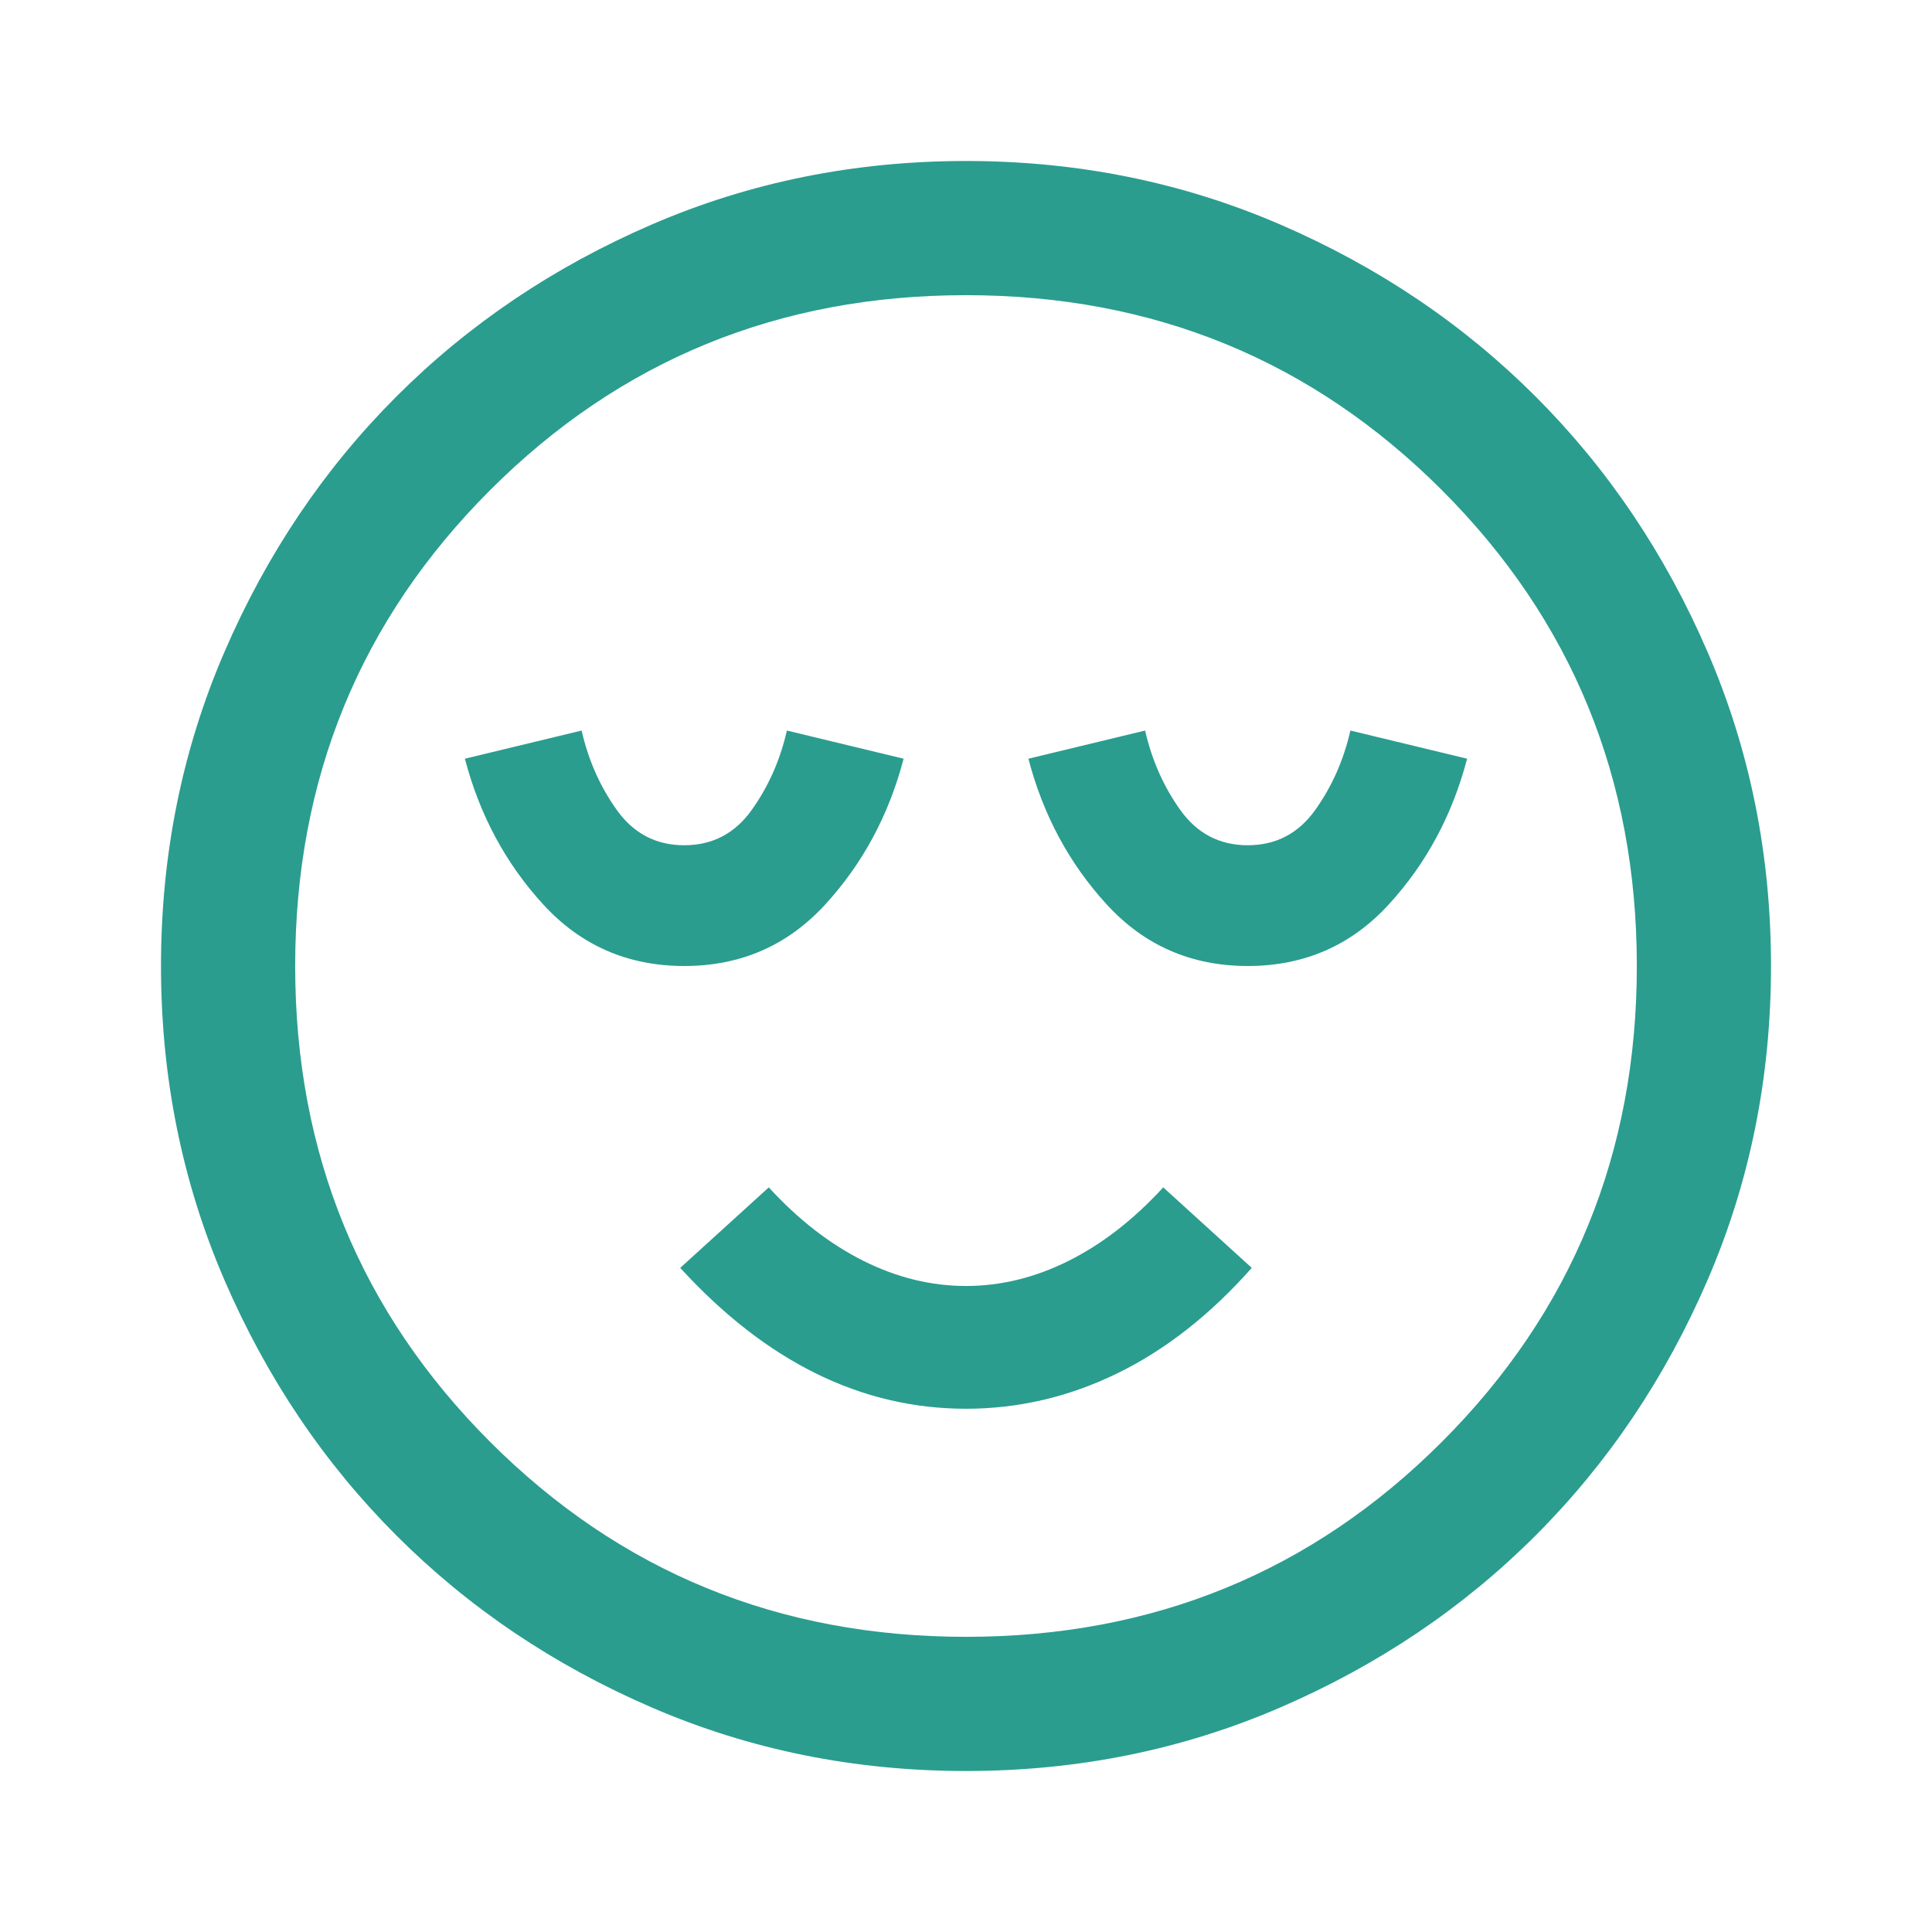
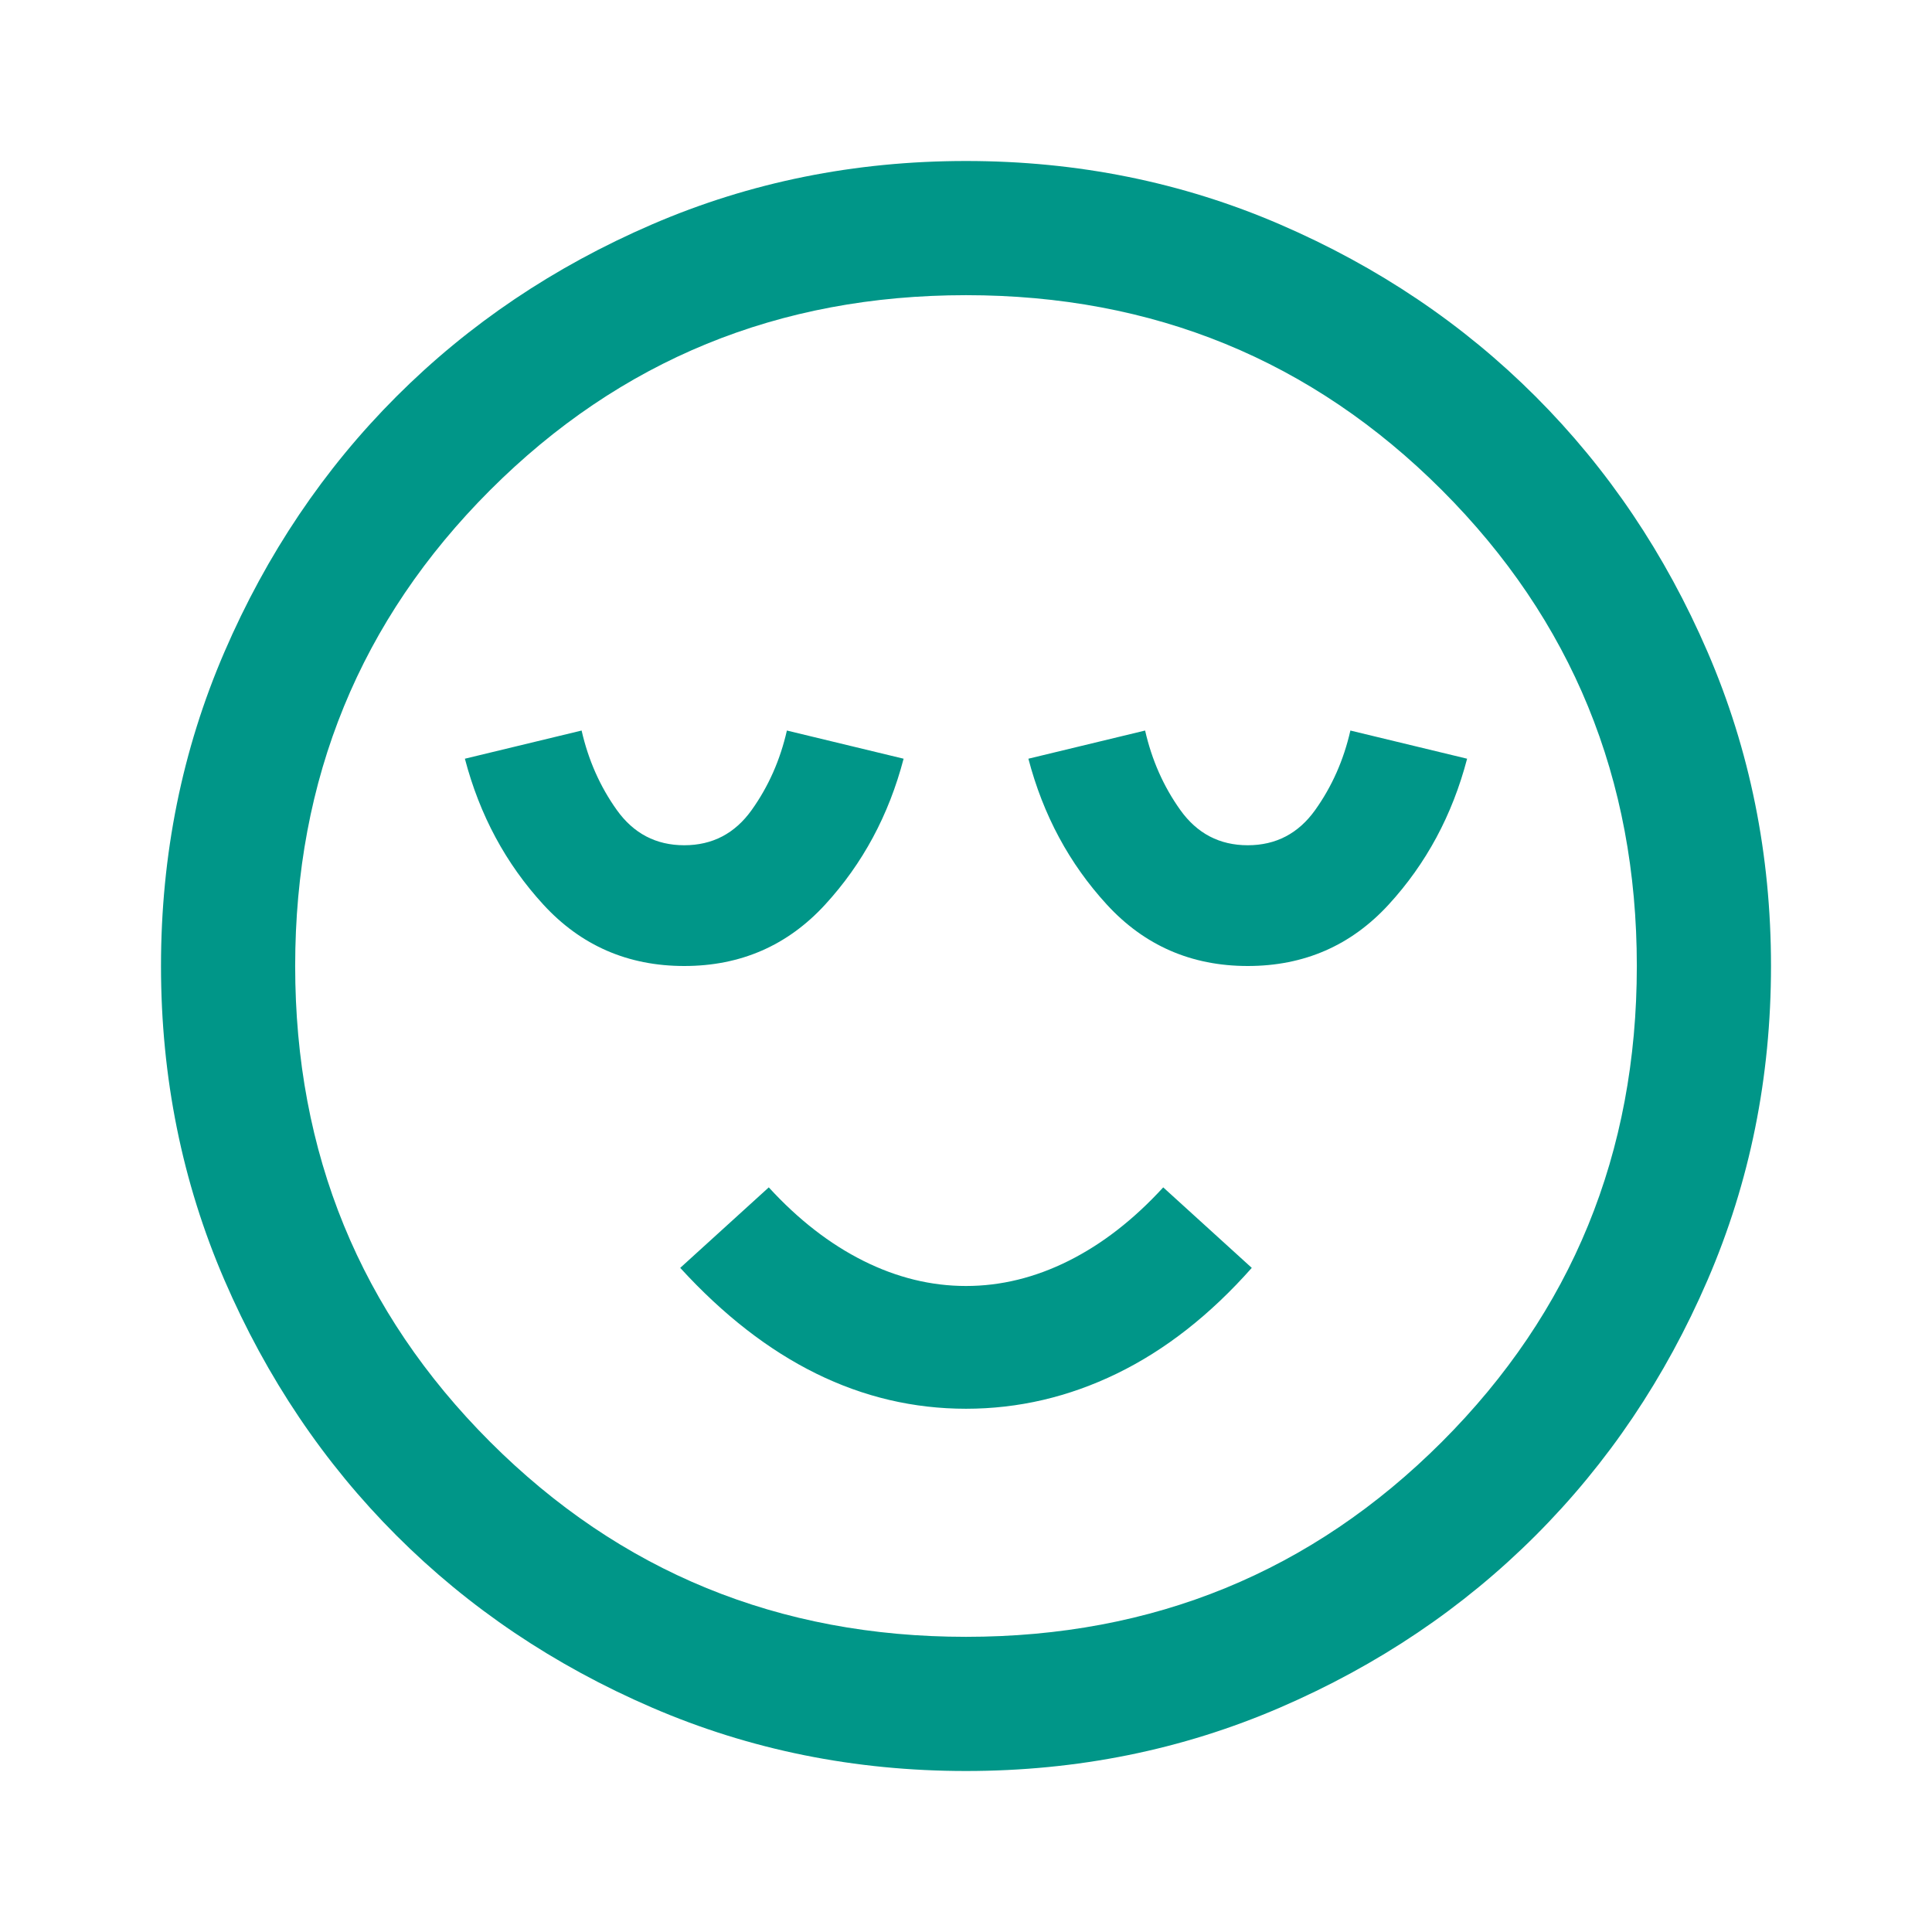
- <svg xmlns="http://www.w3.org/2000/svg" height="40px" viewBox="0 -960 960 960" width="40px" fill="#2a9d8f">
+ <svg xmlns="http://www.w3.org/2000/svg" height="40px" viewBox="0 -960 960 960" width="40px" fill="#009688">
  <path d="M340-480q42 0 70-30.5t39-72.5l-58-14q-5 22-17.5 39.5T340-540q-21 0-33.5-17.5T289-597l-58 14q11 42 39 72.5t70 30.5Zm140 220q39 0 75-17.5t67-52.5l-44-40q-22 24-47 36.5T480-321q-26 0-51-12.5T382-370l-44 40q32 35 67.5 52.5T480-260Zm140-220q42 0 70-30.5t39-72.5l-58-14q-5 22-17.5 39.5T620-540q-21 0-33.5-17.5T569-597l-58 14q11 42 39 72.5t70 30.5ZM480-80q-83 0-156-31.5T197-197q-54-54-85.5-127T80-480q0-83 31.5-156T197-763q54-54 127-85.5T480-880q83 0 156 31.5T763-763q54 54 85.5 127T880-480q0 83-31.5 156T763-197q-54 54-127 85.5T480-80Zm0-400Zm0 333.33q139.58 0 236.46-96.87 96.87-96.88 96.87-236.46t-96.87-236.46Q619.58-813.33 480-813.33t-236.46 96.87Q146.67-619.58 146.67-480t96.87 236.46q96.88 96.87 236.46 96.87Z" />
</svg>
